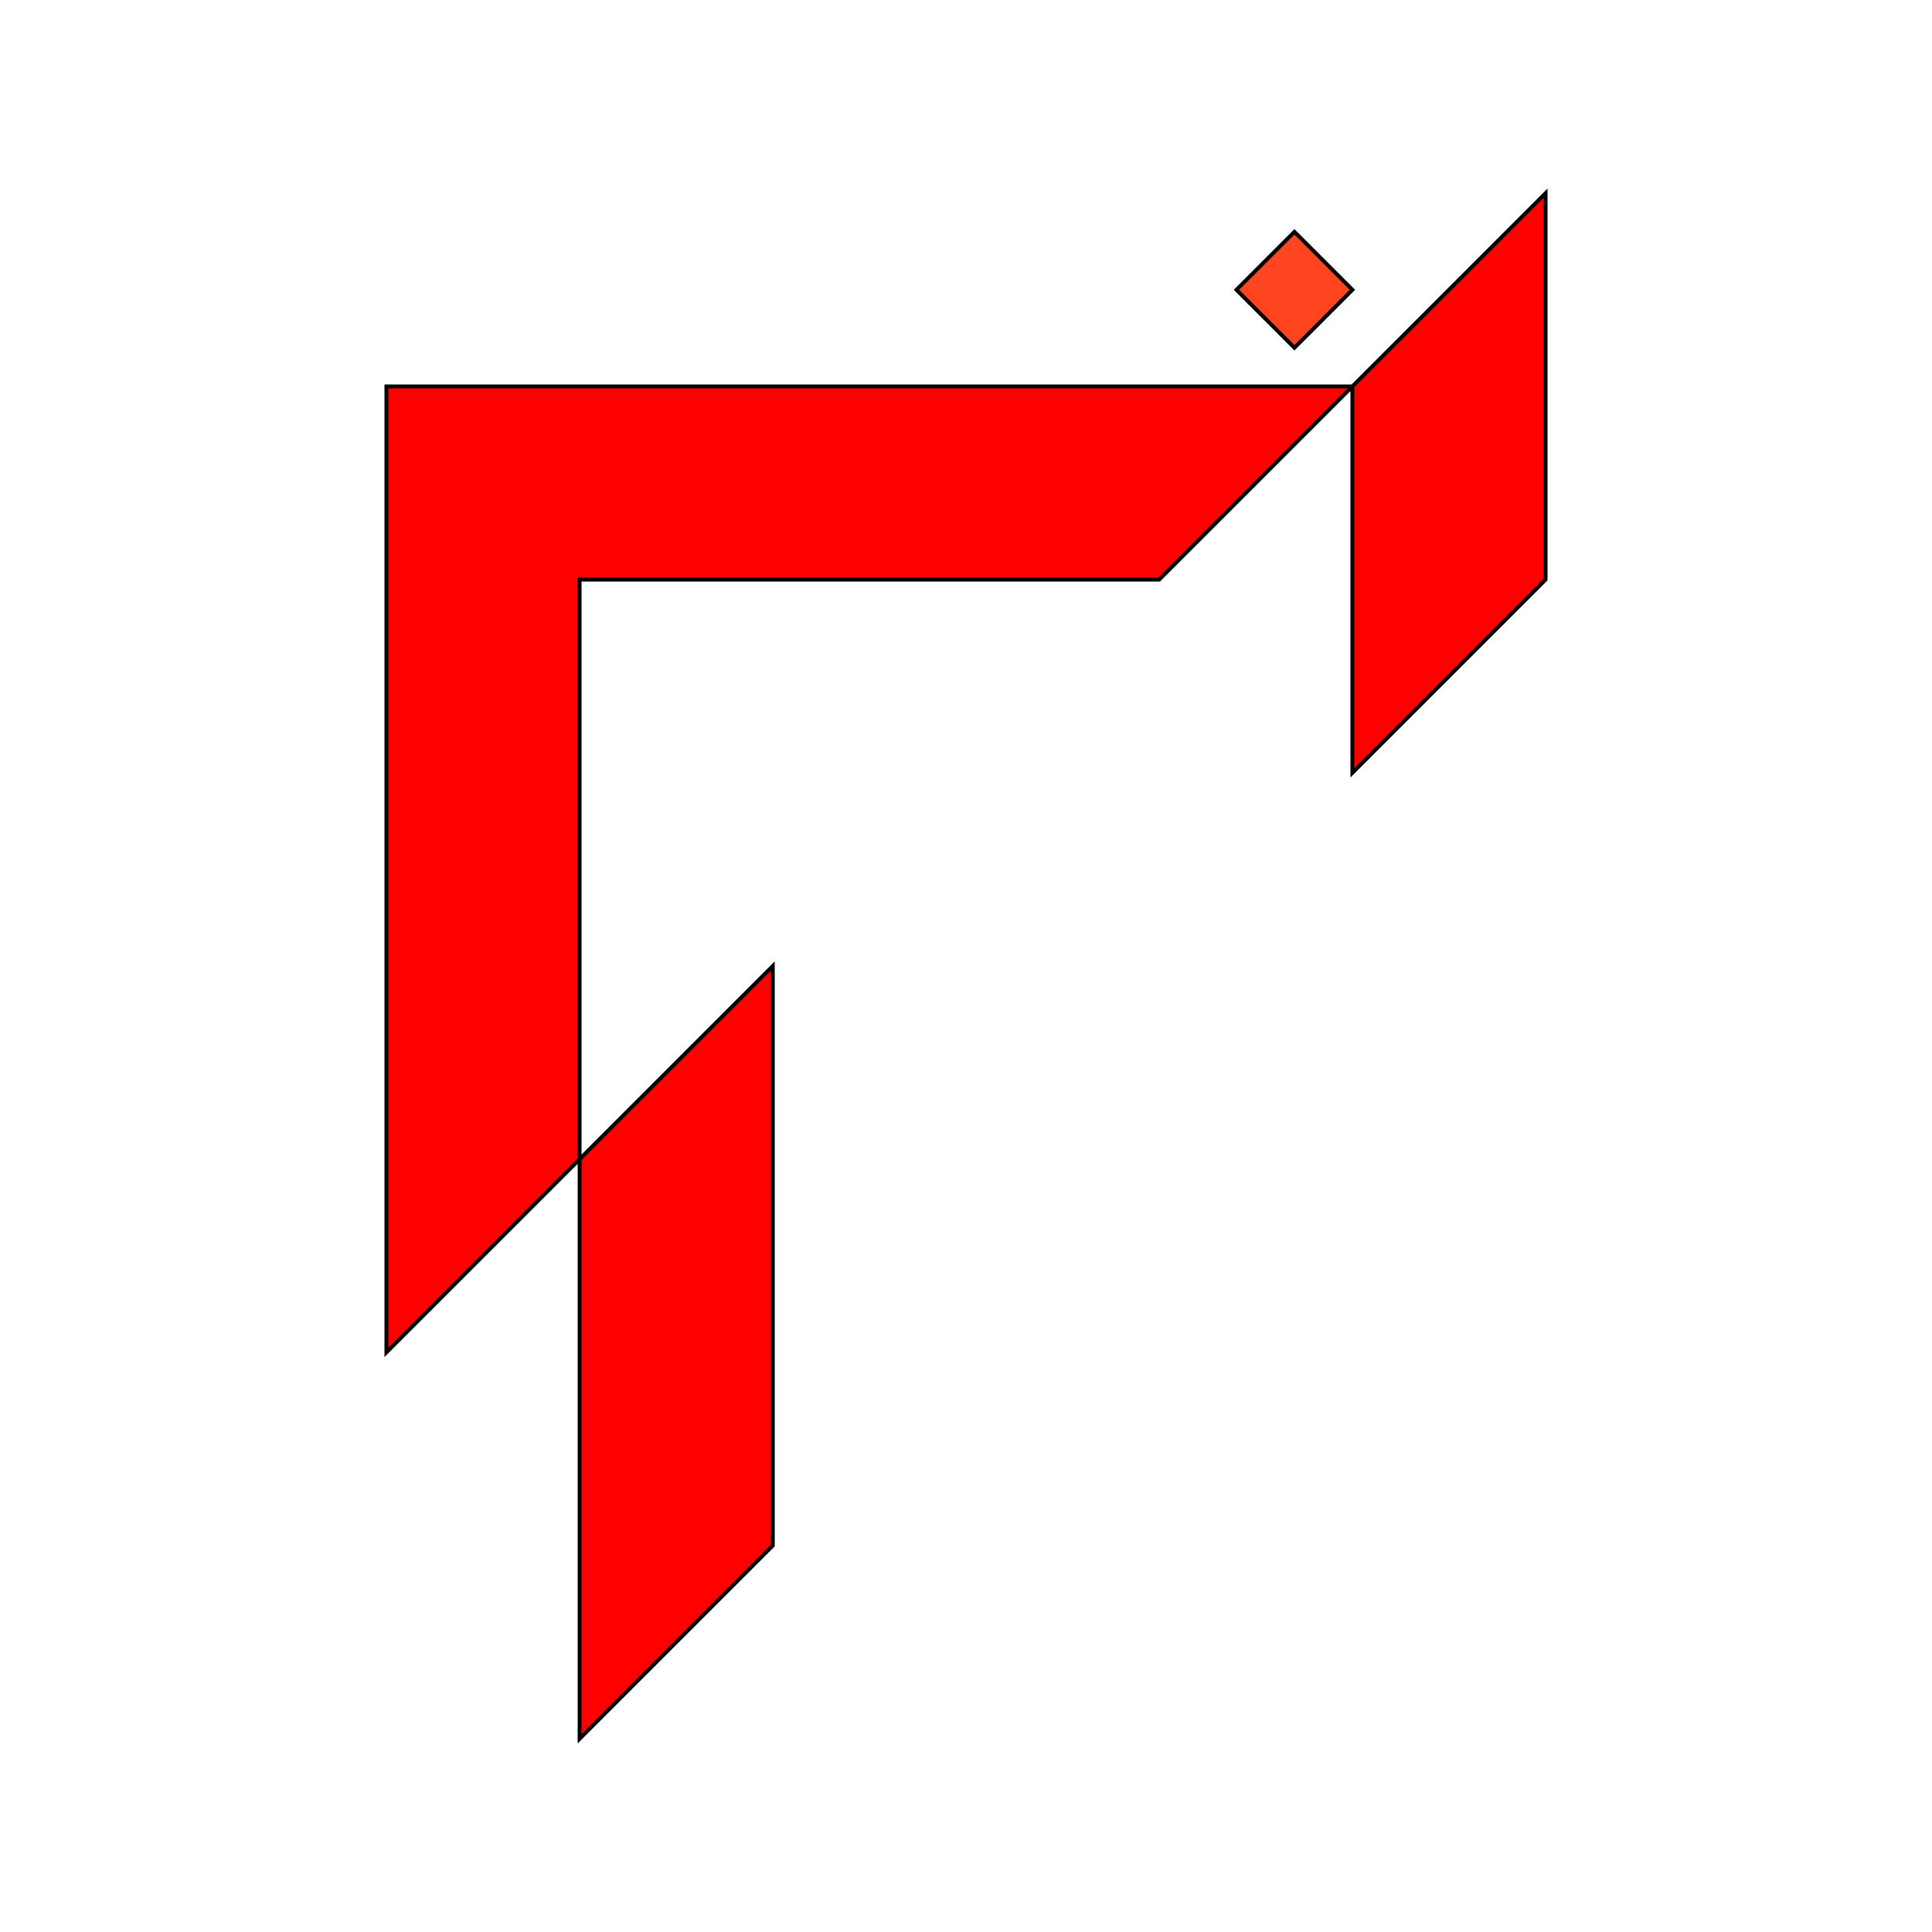
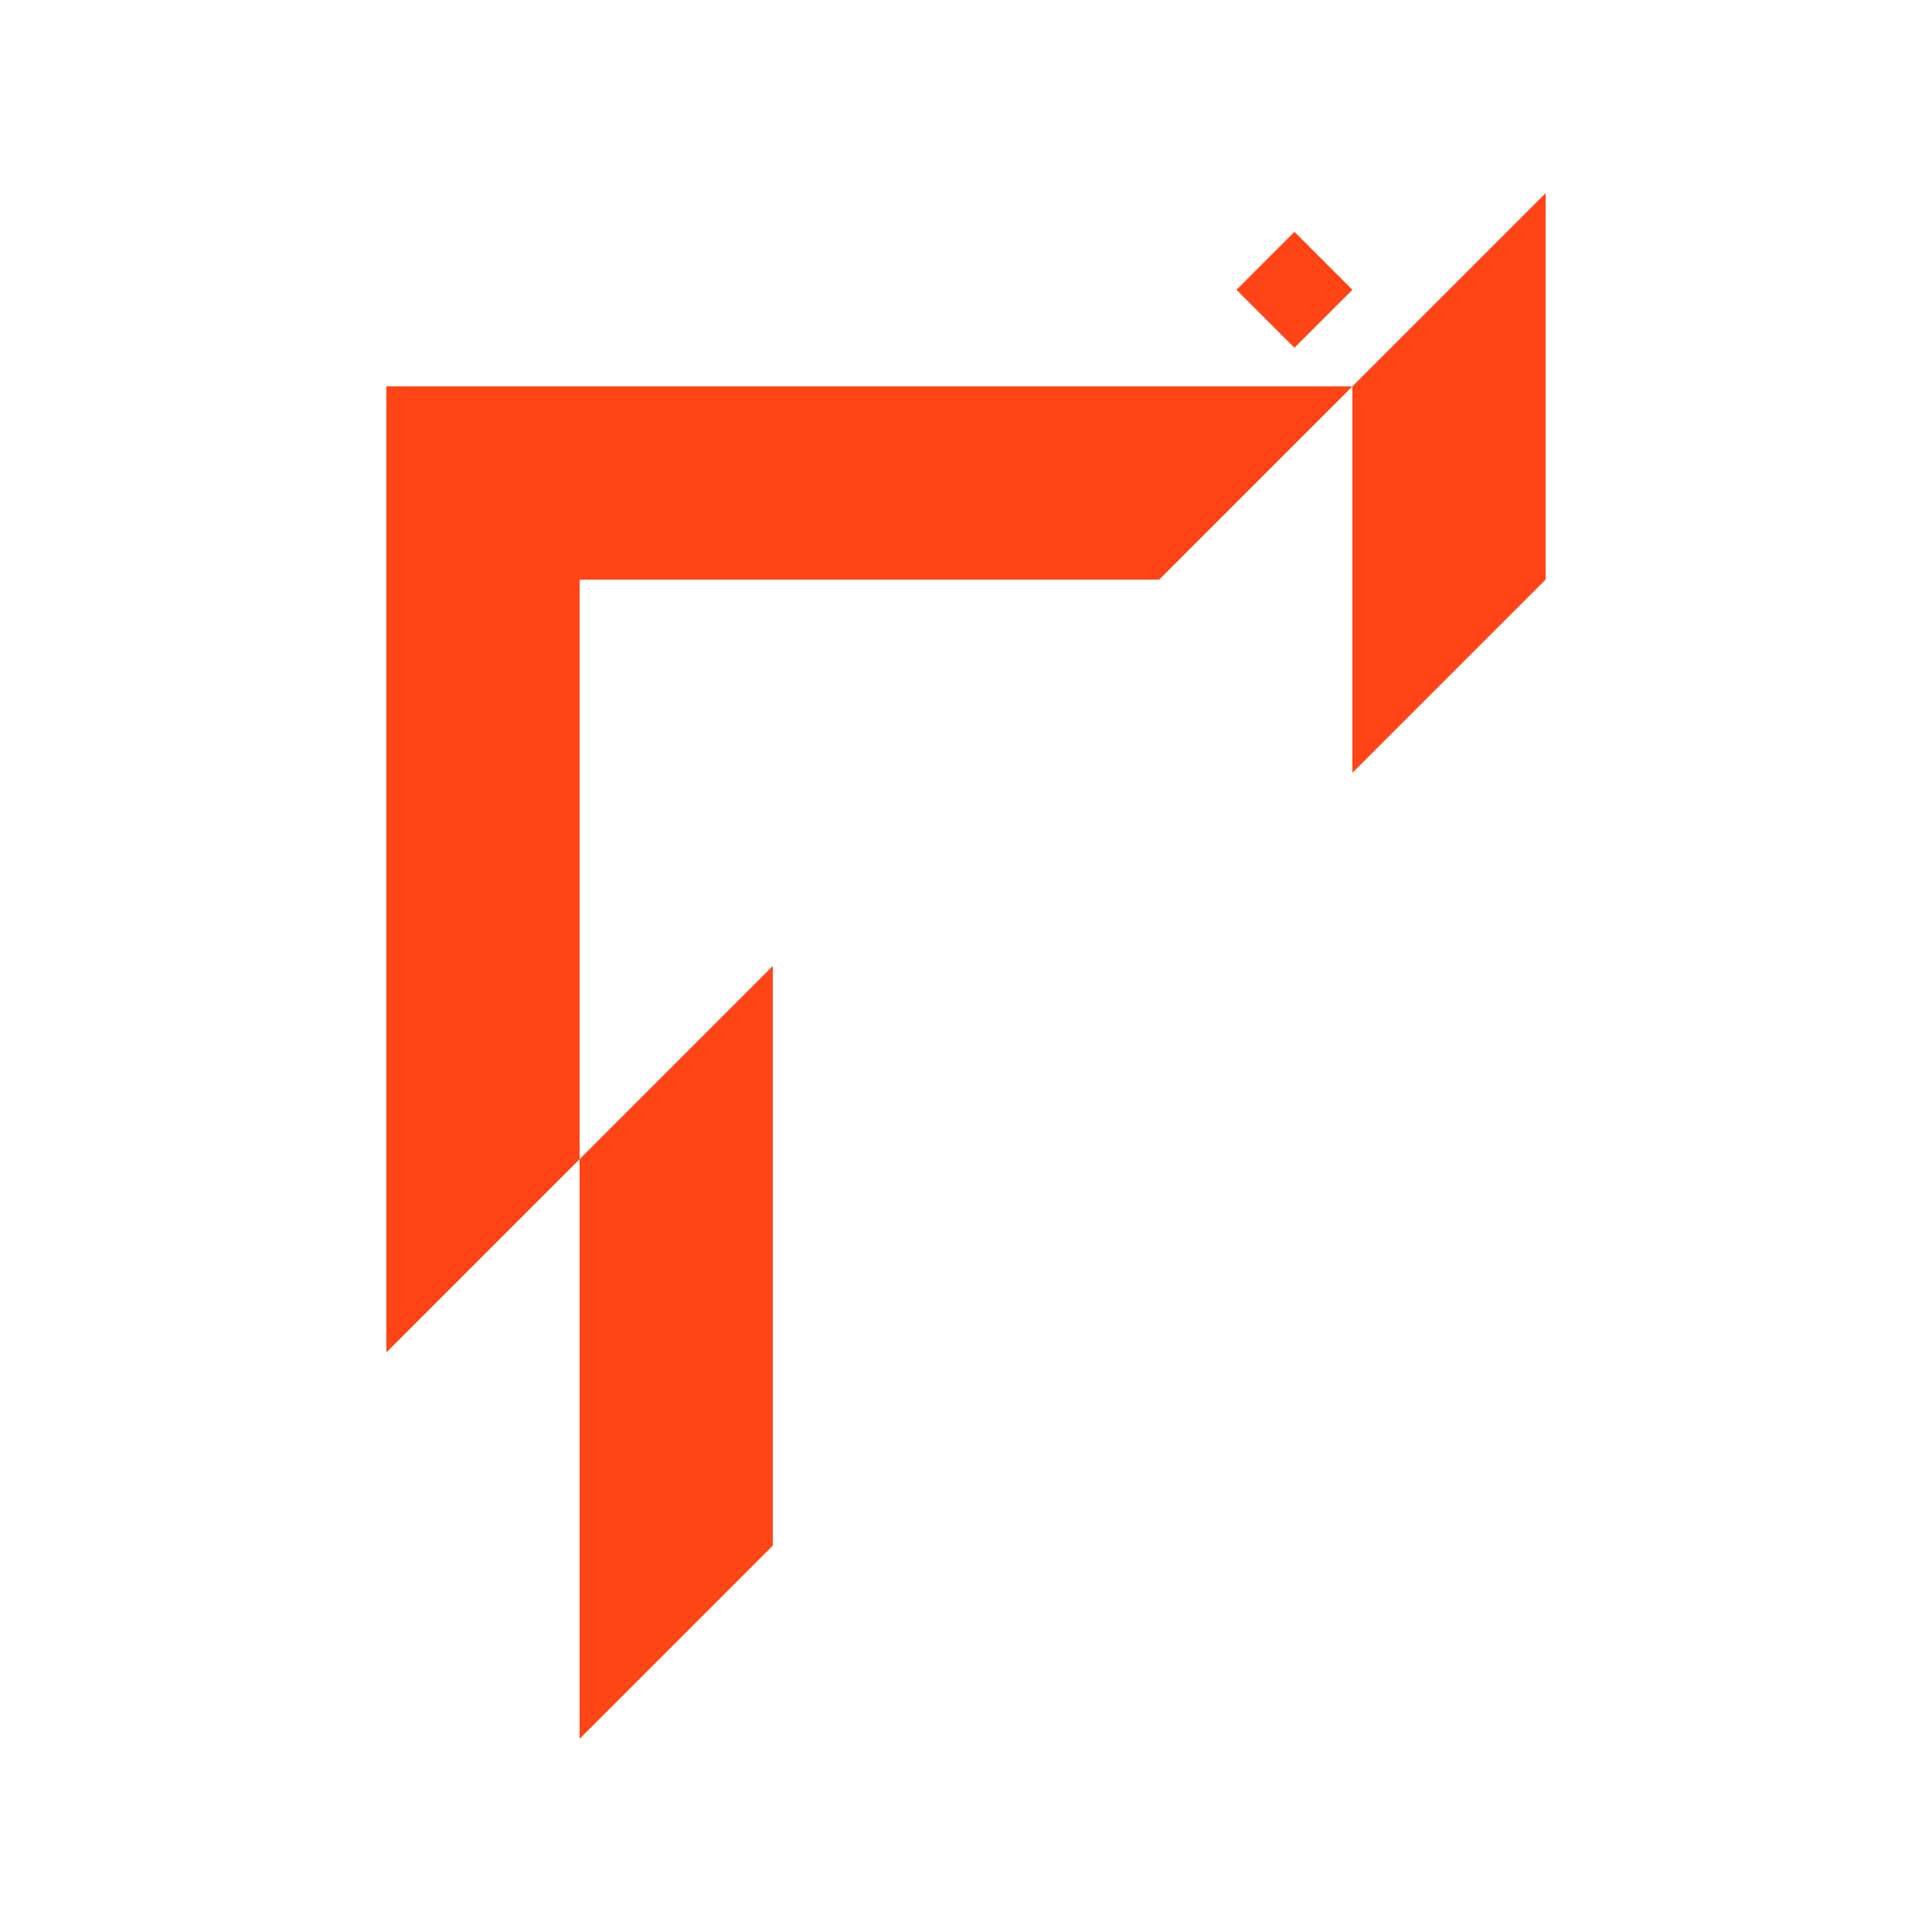
<svg xmlns="http://www.w3.org/2000/svg" style="isolation:isolate" viewBox="0 0 500 500" width="500" height="500">
  <g style="isolation:isolate">
-     <path d=" M 100 100 L 350 100 L 400 50 L 400 150 L 350 200 L 350 100 L 300 150 L 150 150 L 150 300 L 200 250 L 200 400 L 150 450 L 150 300 L 100 350 L 100 100 Z " fill="rgb(255,0,0)" vector-effect="non-scaling-stroke" stroke-width="1" stroke="rgb(0,0,0)" stroke-linejoin="miter" stroke-linecap="square" stroke-miterlimit="3" />
-     <path fill="rgb(255,69,31)" stroke-width="1" stroke="rgb(0,0,0)" stroke-linejoin="miter" stroke-linecap="square" stroke-miterlimit="3" d="M 335 60 L 350 75 L 335 90 L 320 75 L 335 60 Z" />
+     <path d=" M 100 100 L 350 100 L 400 50 L 400 150 L 350 200 L 350 100 L 300 150 L 150 150 L 150 300 L 200 250 L 200 400 L 150 450 L 150 300 L 100 350 L 100 100 Z " fill="rgb(255,69,21)" />
+     <path fill="rgb(255,69,21)" d="M 335 60 L 350 75 L 335 90 L 320 75 L 335 60 Z" />
  </g>
</svg>
